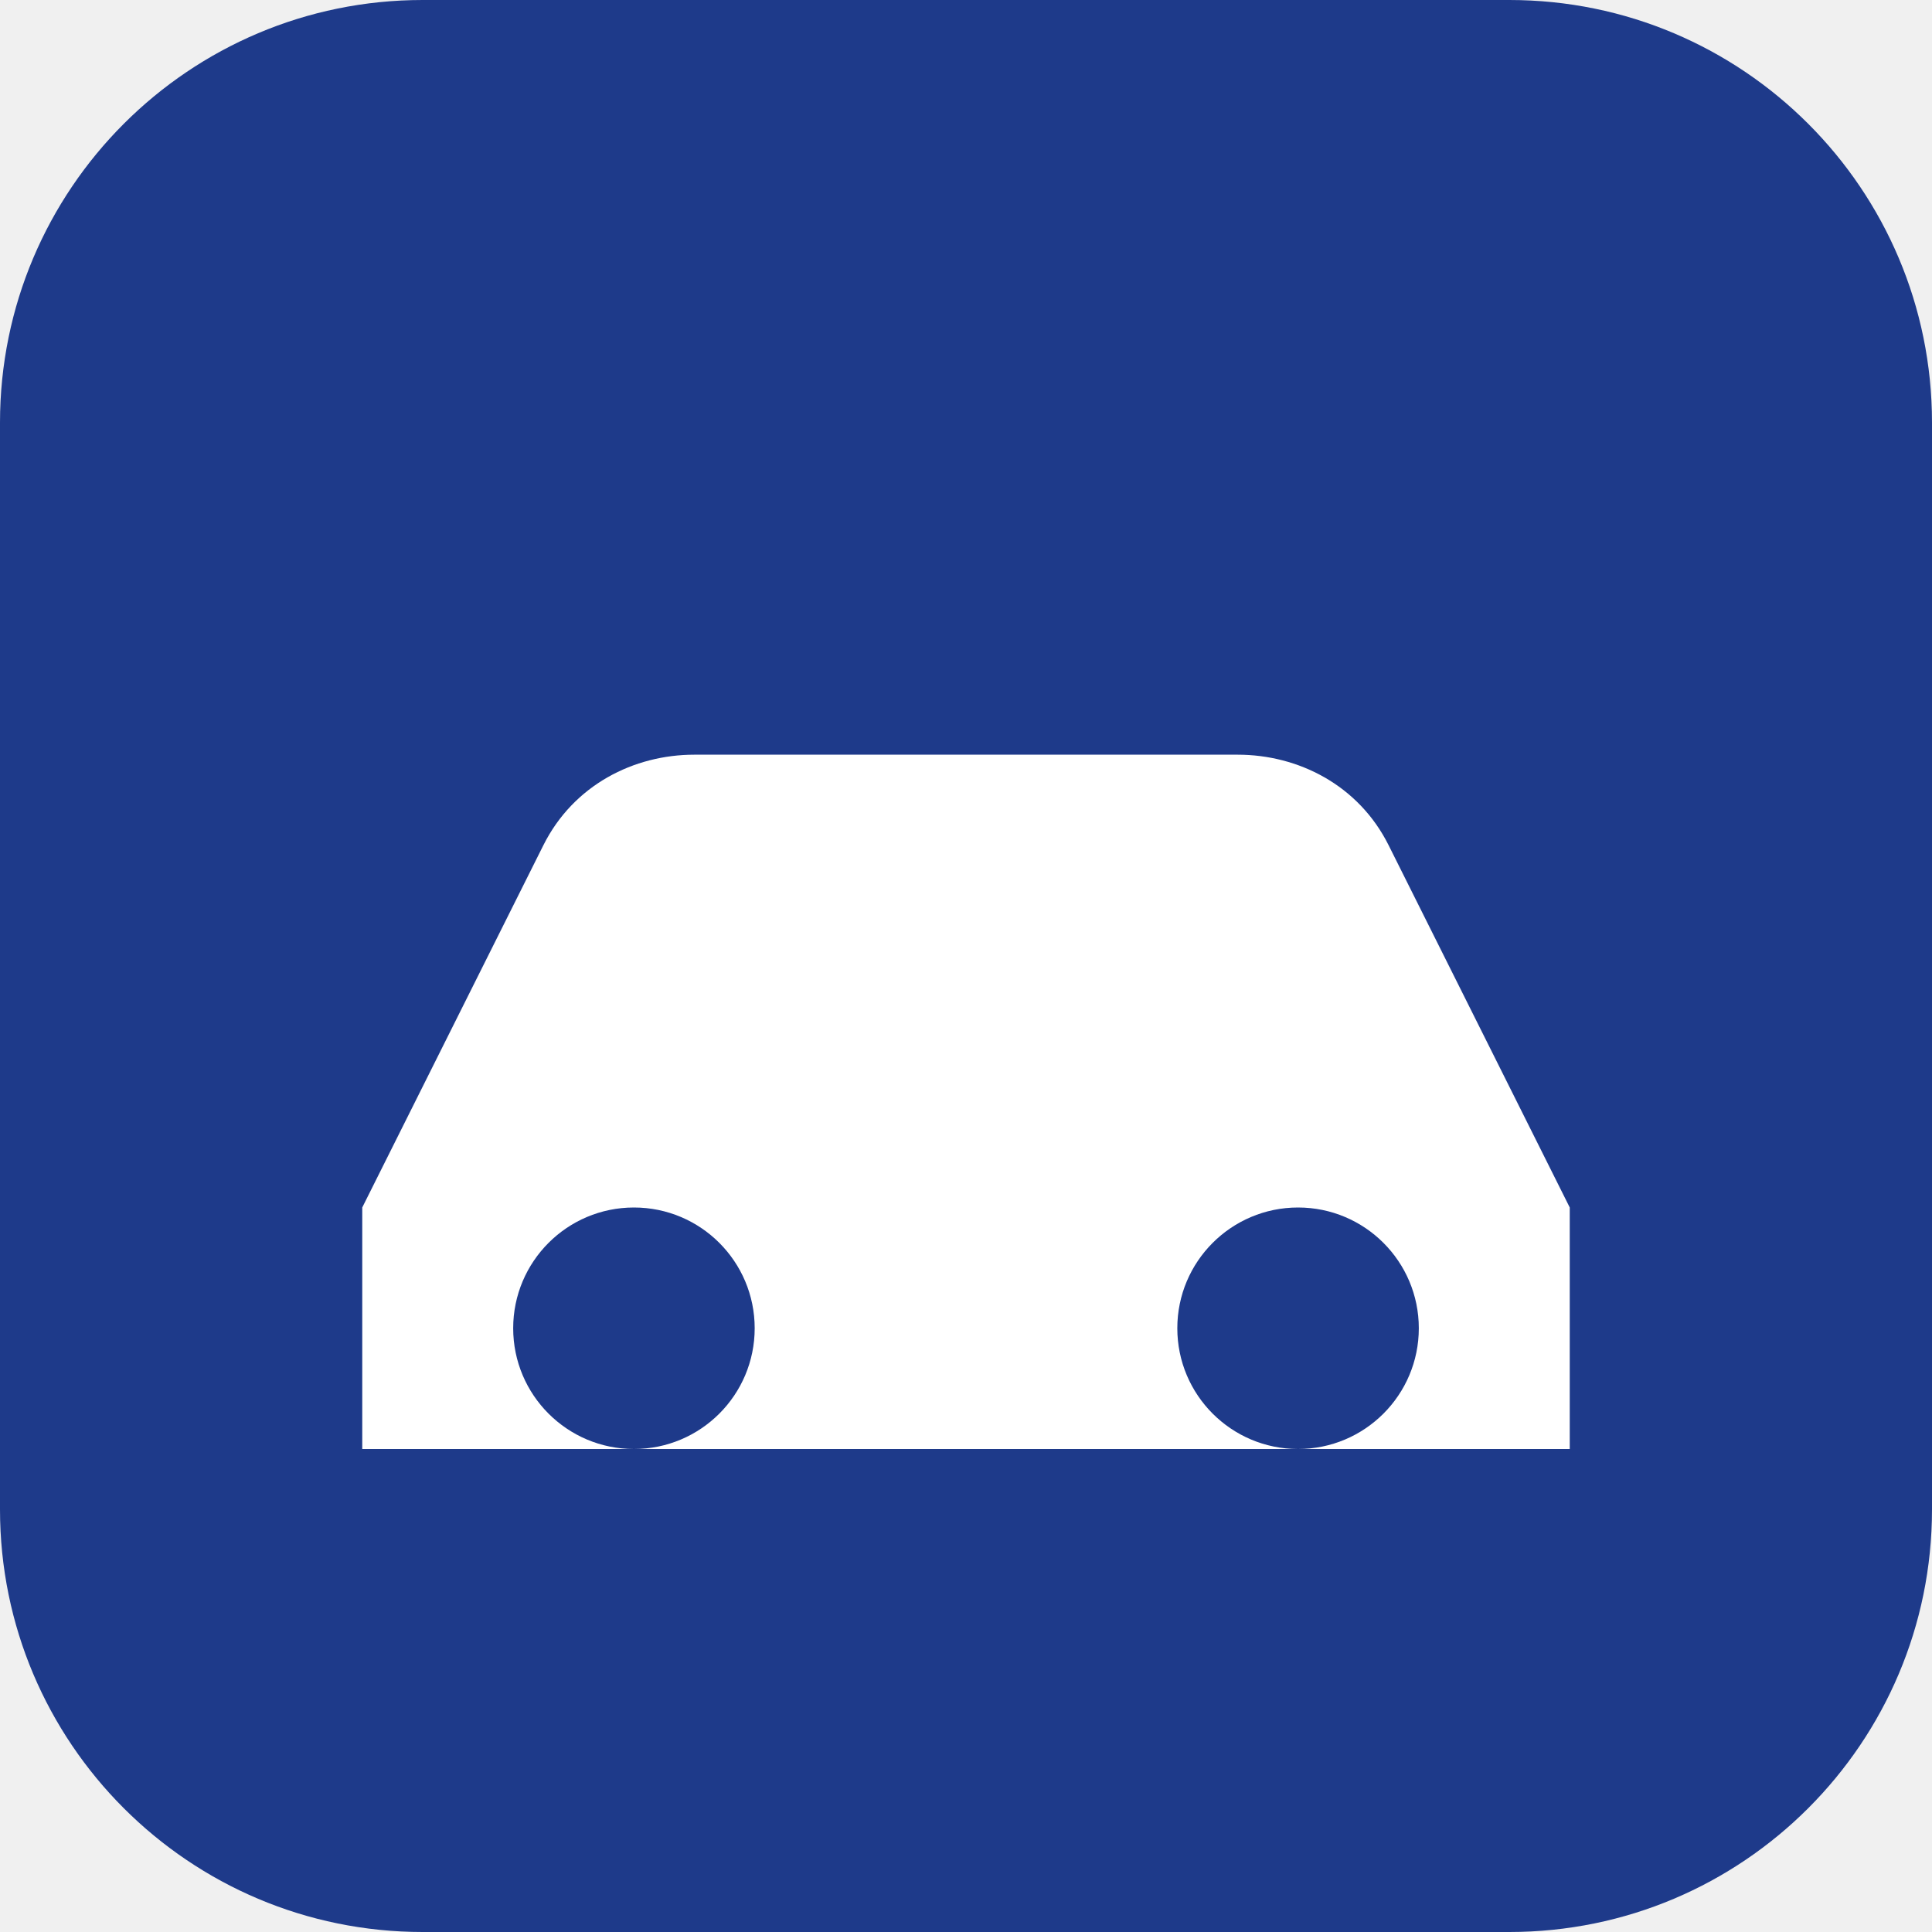
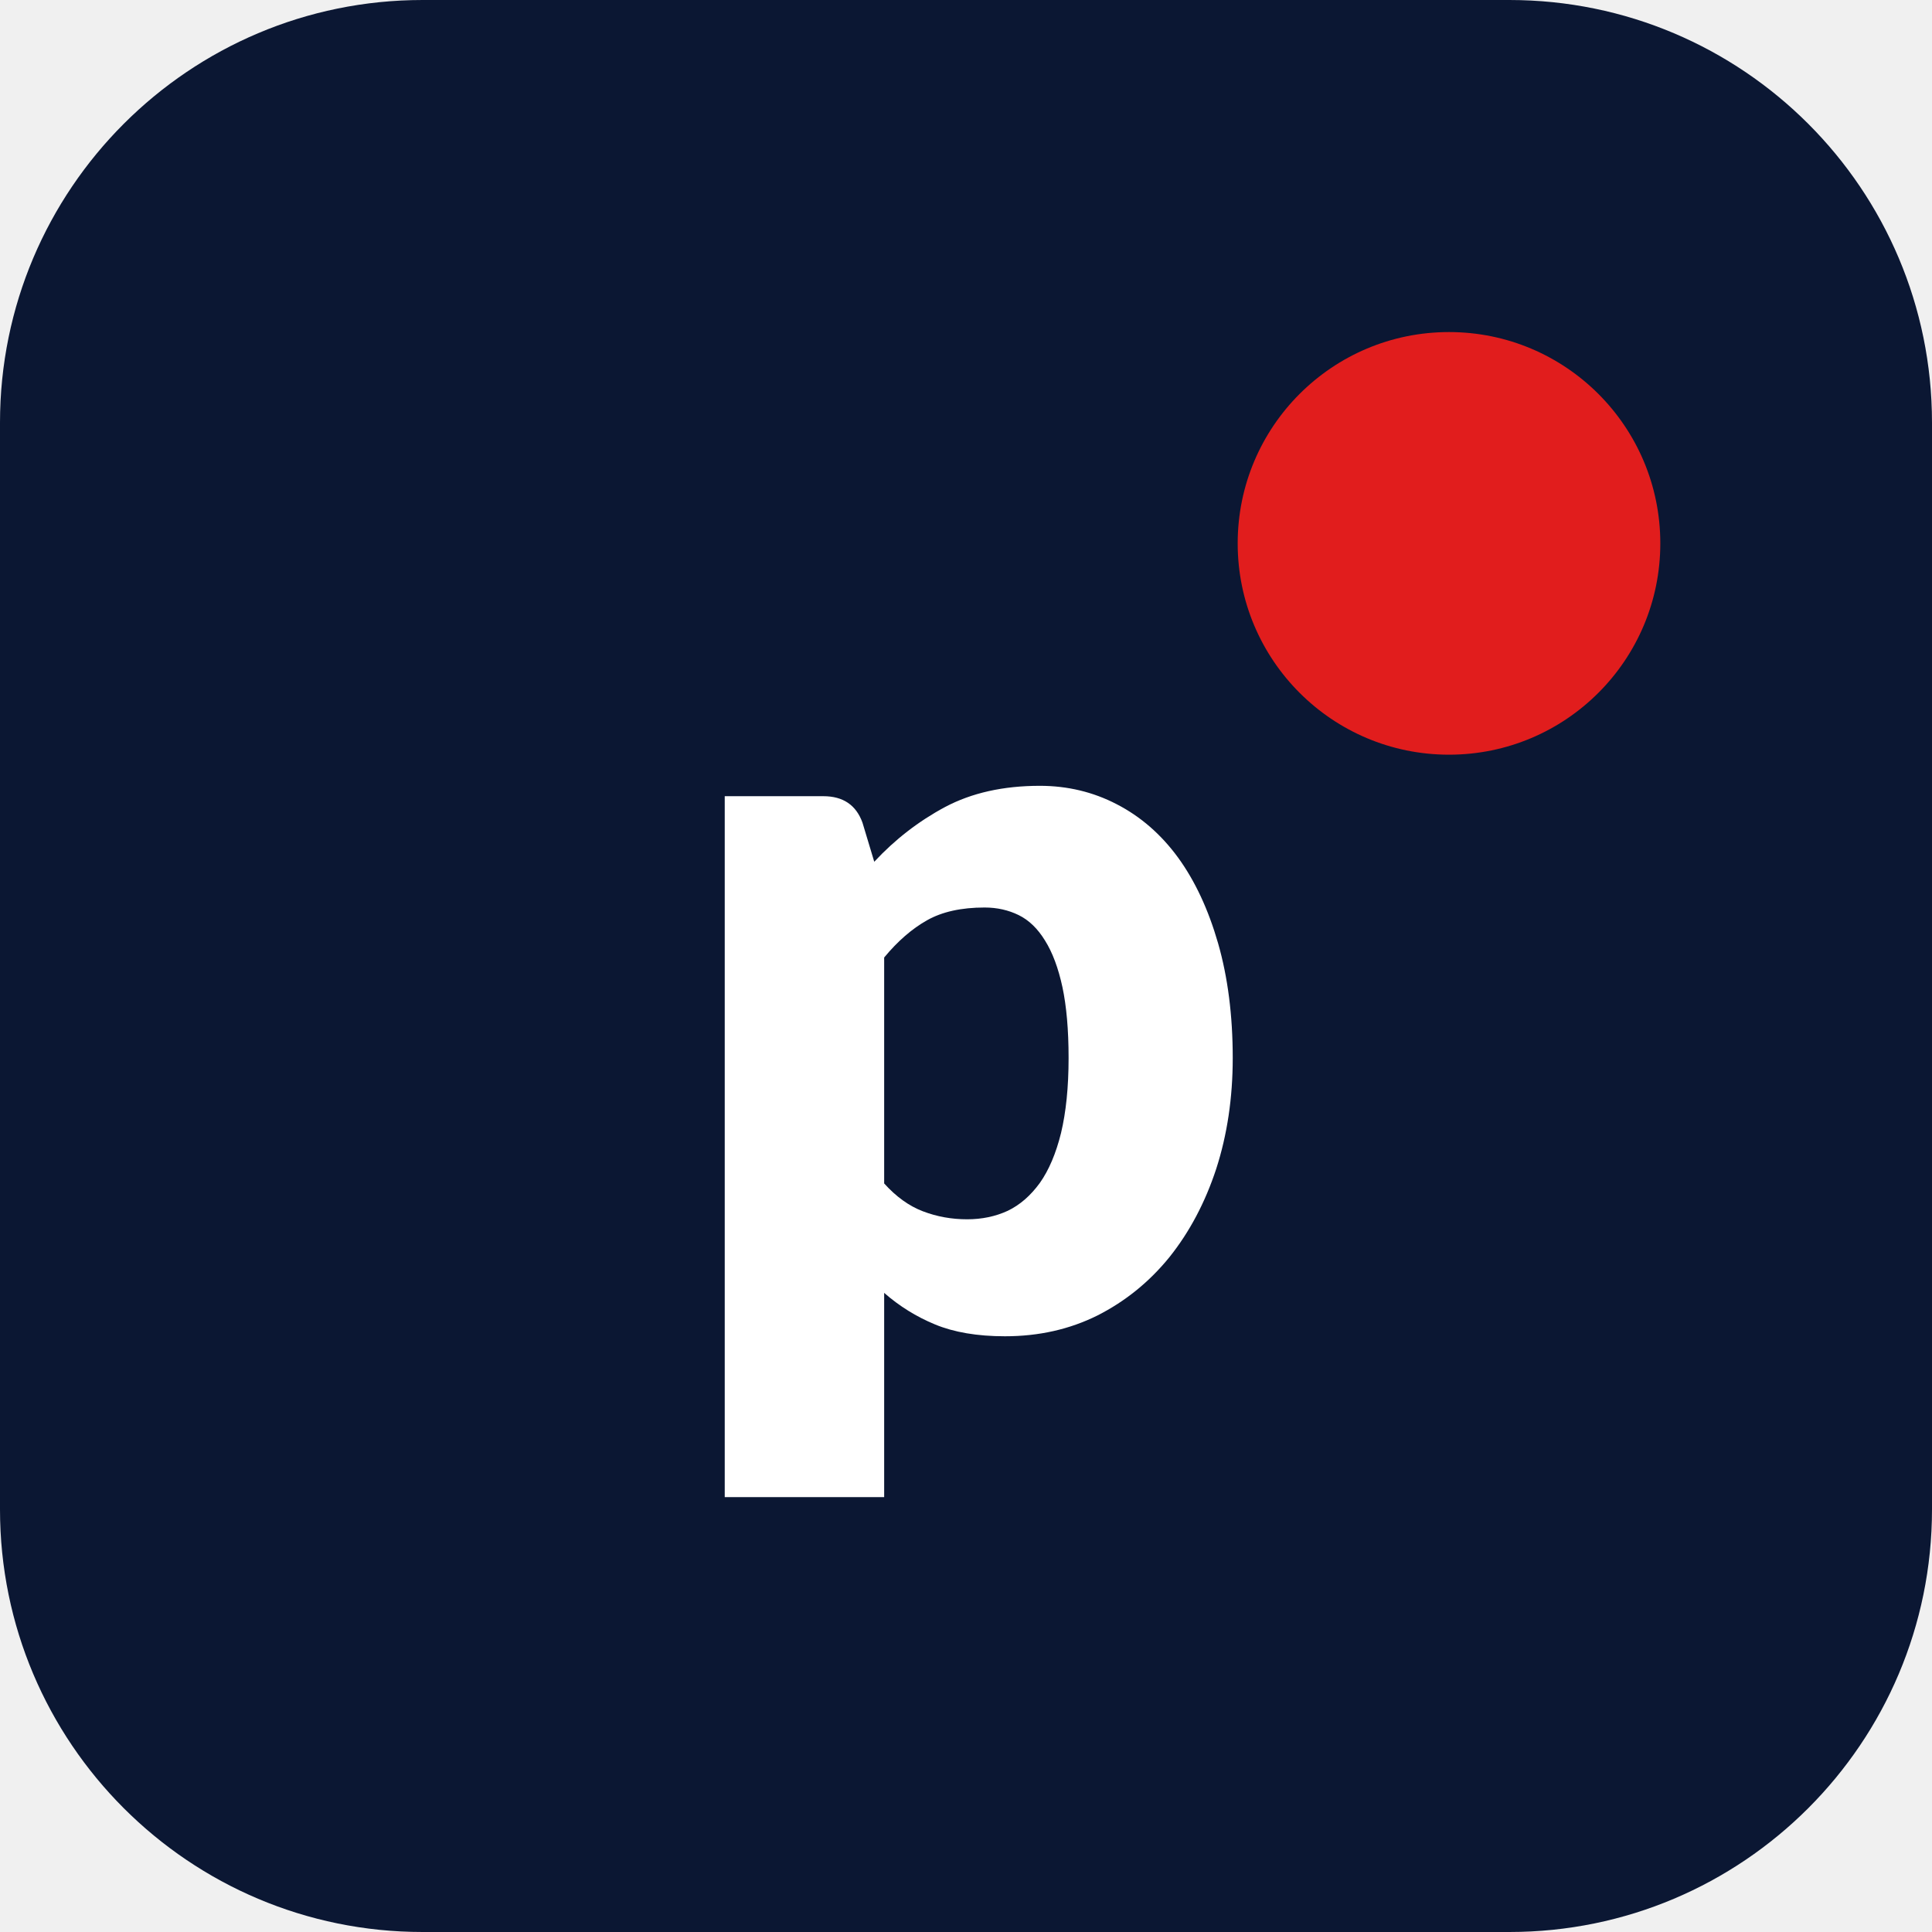
<svg xmlns="http://www.w3.org/2000/svg" viewBox="0 0 64 64">
-   <rect width="64" height="64" rx="14" fill="#1e3a8a" />
-   <path d="M12 40l6-12c1-2 3-3 5-3h18c2 0 4 1 5 3l6 12v8H12z" fill="#fff" />
-   <circle cx="21" cy="44" r="4" fill="#1e3a8a" />
-   <circle cx="43" cy="44" r="4" fill="#1e3a8a" />
+   <rect width="64" height="64" rx="14" fill="#0b1733" />
+   <text x="32" y="44" font-family="Lato, Arial, sans-serif" font-weight="900" font-size="34" text-anchor="middle" fill="#fff">p</text>
+   <circle cx="48" cy="18" r="7" fill="#e11d1d" />
</svg>
